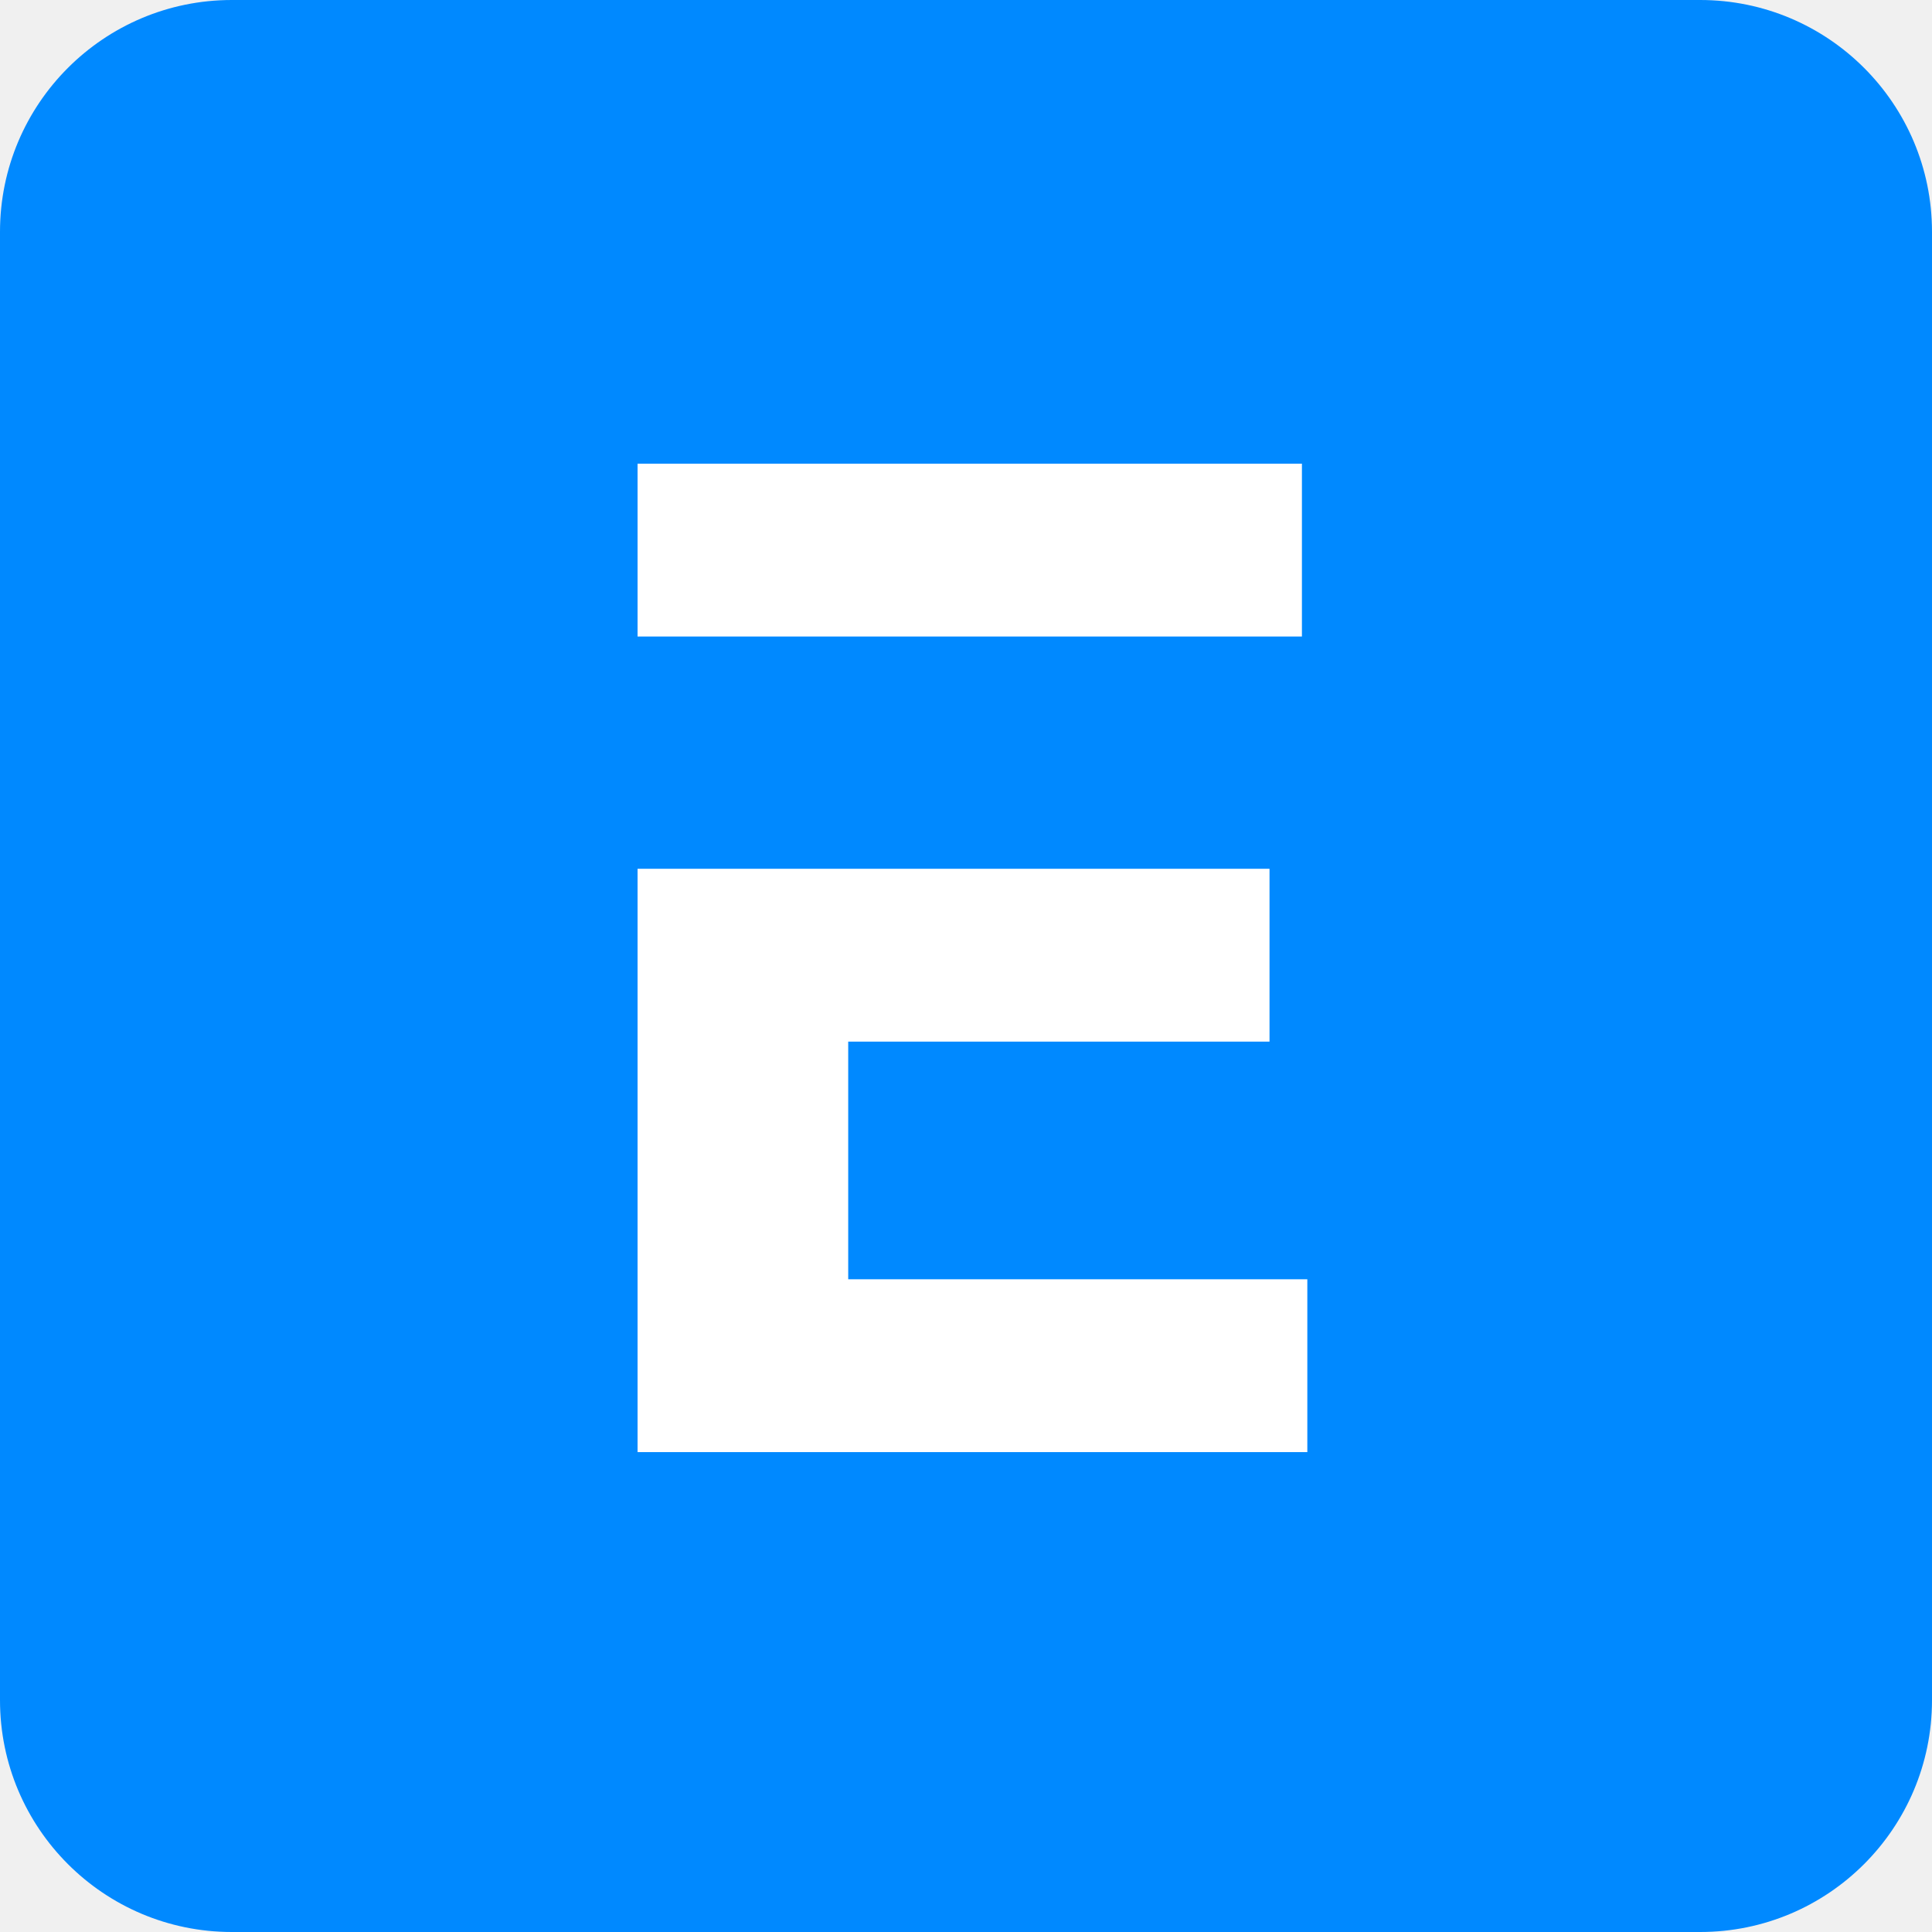
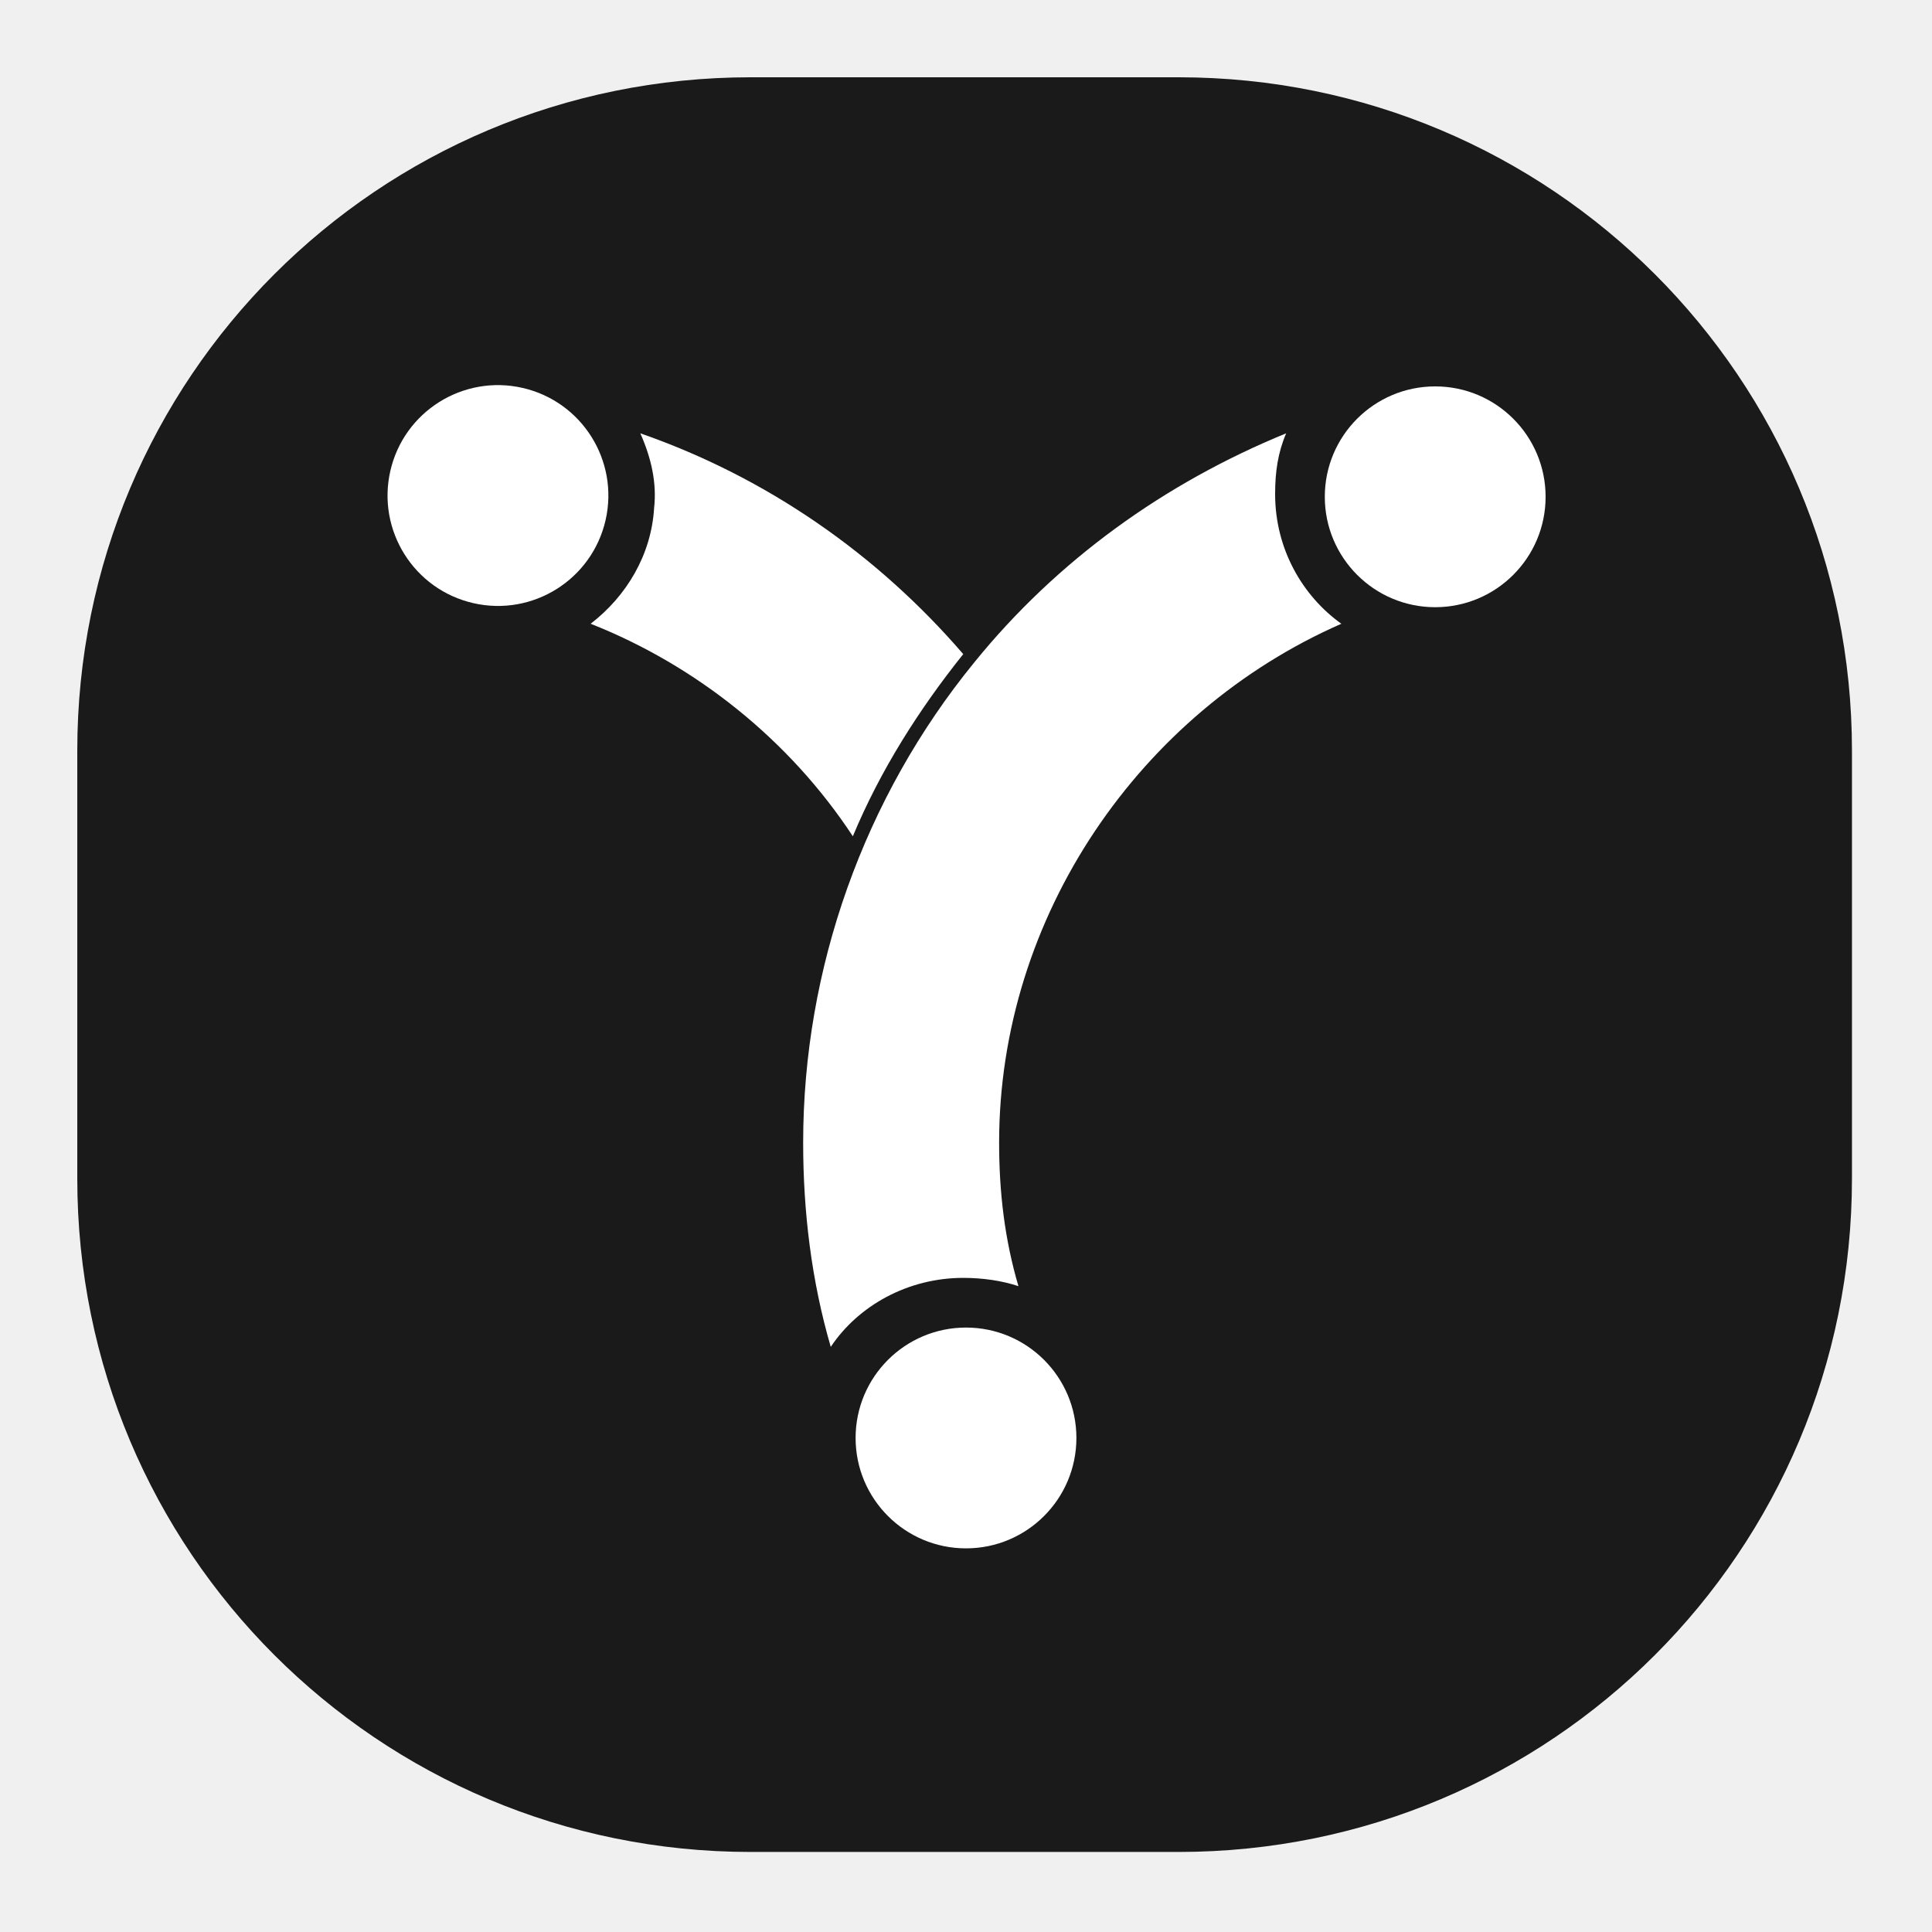
- <svg xmlns="http://www.w3.org/2000/svg" width="100" height="100" viewBox="0 0 100 100" fill="none">
-   <path d="M0 12C0 5.373 5.373 0 12 0H88C94.627 0 100 5.373 100 12V88C100 94.627 94.627 100 88 100H12C5.373 100 0 94.627 0 88V12Z" fill="#0089FF" />
-   <path d="M65.71 32.946H67.387V24H33V32.946H43.903H65.71Z" fill="white" />
-   <path d="M43.903 66.215V53.914H65.71V44.968H43.903H33V75.161H67.667V66.215H43.903Z" fill="white" />
+ <svg xmlns="http://www.w3.org/2000/svg" version="1.1" id="Layer_1" x="0px" y="0px" viewBox="0 0 70 70" style="enable-background:new 0 0 70 70;" xml:space="preserve">
+   <style type="text/css">
+ 	.st0{fill:#1A1A1A;}
+ 	.st1{fill:#FFFFFF;}
+ </style>
+   <path class="st0" d="M27.2,2.8h15.5c13.5,0,24.4,10.9,24.4,24.4v15.5c0,13.5-10.9,24.4-24.4,24.4H27.2c-13.5,0-24.4-10.9-24.4-24.4  V27.2C2.8,13.7,13.7,2.8,27.2,2.8z" />
+   <g>
+     <g>
+       <g>
+         <ellipse class="st1" cx="52" cy="18" rx="4" ry="4" />
+         <ellipse transform="matrix(0.2227 -0.9749 0.9749 0.2227 -3.5149 31.4935)" class="st1" cx="18" cy="18" rx="4" ry="4" />
+         <ellipse class="st1" cx="35" cy="52.1" rx="4" ry="4" />
+       </g>
+       <path class="st1" d="M34.9,23.7c-1.6,2-3,4.2-4,6.6c-2.3-3.5-5.7-6.2-9.5-7.7c1.3-1,2.2-2.5,2.3-4.2c0.1-0.9-0.1-1.8-0.5-2.7    C27.8,17.3,31.8,20.1,34.9,23.7C34.9,23.7,34.9,23.7,34.9,23.7z" />
+     </g>
+     <path class="st1" d="M48.6,22.6c-7.3,3.2-12.4,10.6-12.4,18.8c0,1.8,0.2,3.5,0.7,5.2c-0.6-0.2-1.3-0.3-2-0.3c-2,0-3.8,1-4.8,2.5   c-0.7-2.4-1-4.9-1-7.4c0-6.3,2.2-12.5,6.2-17.4c3-3.7,6.9-6.5,11.3-8.3c-0.3,0.7-0.4,1.4-0.4,2.2C46.2,19.9,47.2,21.6,48.6,22.6   L48.6,22.6L48.6,22.6z" />
+   </g>
</svg>
